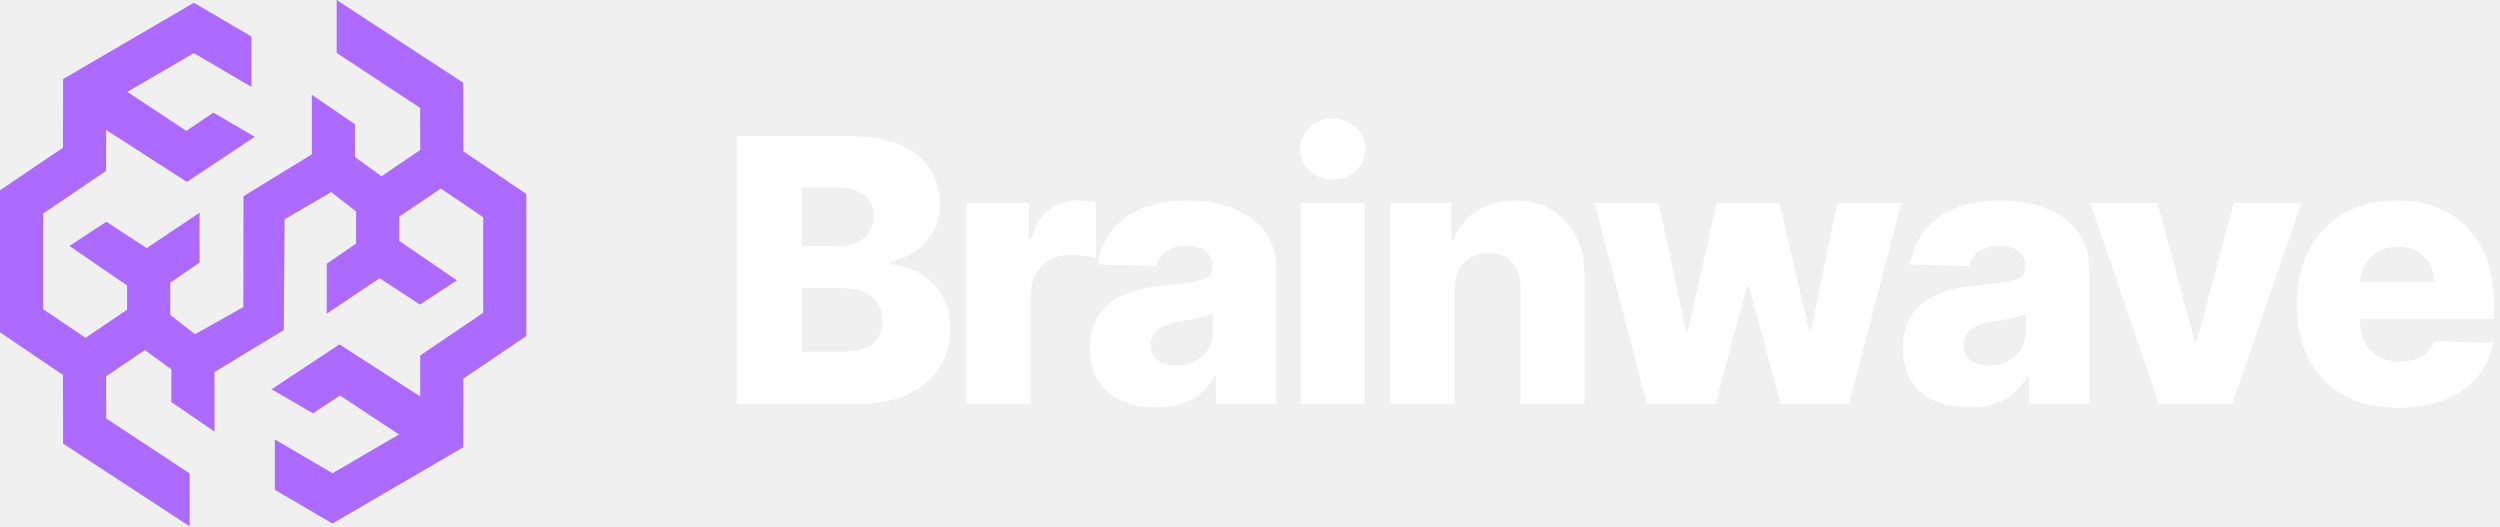
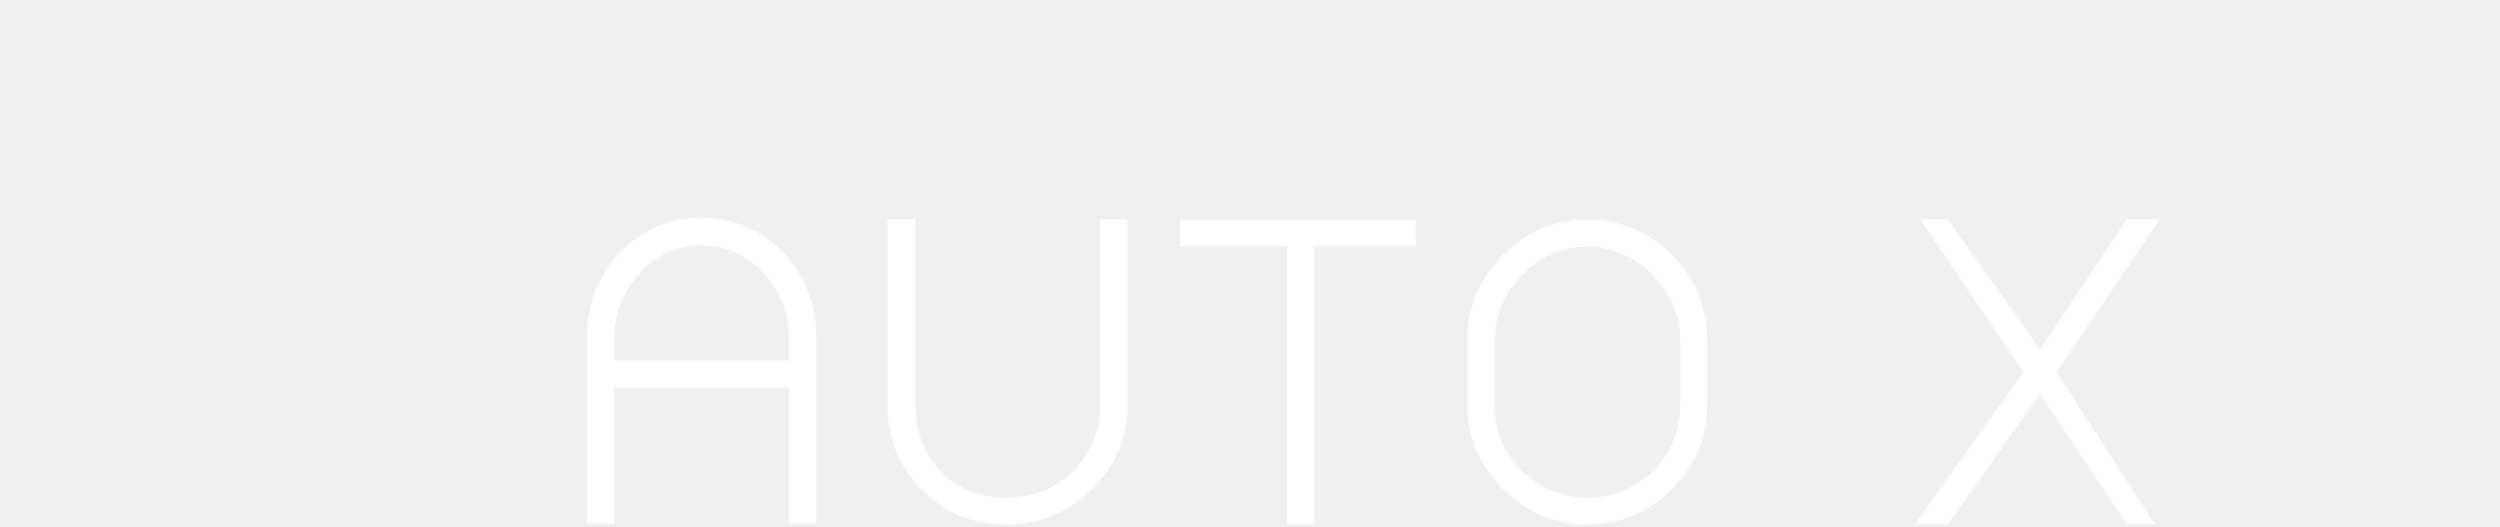
- <svg xmlns="http://www.w3.org/2000/svg" width="190" height="40" viewBox="0 0 190 40">
-   <g fill="none" fill-rule="evenodd">
-     <path fill="#FFF" fill-rule="nonzero" d="M56 30.704 56 10.34 64.492 10.34C66.016 10.34 67.292 10.556 68.32 10.986 69.354 11.417 70.129 12.021 70.646 12.796 71.17 13.572 71.432 14.47 71.432 15.491 71.432 16.266 71.269 16.959 70.945 17.569 70.62 18.172 70.172 18.673 69.602 19.07 69.032 19.468 68.373 19.746 67.624 19.905L67.624 20.104C68.445 20.144 69.204 20.366 69.901 20.771 70.603 21.175 71.167 21.738 71.591 22.461 72.015 23.177 72.227 24.025 72.227 25.006 72.227 26.1 71.949 27.078 71.392 27.94 70.835 28.795 70.03 29.471 68.976 29.968 67.922 30.459 66.642 30.704 65.138 30.704L56 30.704ZM60.922 26.736 63.965 26.736C65.032 26.736 65.817 26.534 66.321 26.13 66.831 25.726 67.087 25.162 67.087 24.44 67.087 23.916 66.964 23.465 66.719 23.087 66.474 22.703 66.126 22.408 65.675 22.202 65.224 21.99 64.684 21.884 64.054 21.884L60.922 21.884 60.922 26.736ZM60.922 18.712 63.646 18.712C64.183 18.712 64.66 18.623 65.078 18.444 65.496 18.265 65.82 18.006 66.053 17.668 66.291 17.33 66.41 16.923 66.41 16.445 66.41 15.762 66.169 15.226 65.685 14.835 65.201 14.443 64.548 14.248 63.726 14.248L60.922 14.248 60.922 18.712ZM73.474 30.704 73.474 15.431 78.197 15.431 78.197 18.215 78.356 18.215C78.634 17.208 79.088 16.459 79.718 15.968 80.348 15.471 81.08 15.222 81.915 15.222 82.141 15.222 82.373 15.239 82.612 15.272 82.85 15.299 83.072 15.342 83.278 15.401L83.278 19.627C83.046 19.548 82.741 19.485 82.363 19.438 81.992 19.392 81.66 19.369 81.369 19.369 80.792 19.369 80.272 19.498 79.808 19.756 79.35 20.008 78.989 20.363 78.724 20.82 78.465 21.271 78.336 21.801 78.336 22.411L78.336 30.704 73.474 30.704ZM87.87 30.962C86.896 30.962 86.031 30.8 85.275 30.475 84.526 30.144 83.933 29.646 83.495 28.984 83.064 28.314 82.849 27.476 82.849 26.468 82.849 25.62 82.998 24.904 83.296 24.32 83.594 23.737 84.005 23.263 84.529 22.898 85.053 22.534 85.656 22.259 86.339 22.073 87.022 21.881 87.751 21.752 88.526 21.685 89.395 21.606 90.094 21.523 90.624 21.437 91.155 21.344 91.539 21.215 91.778 21.049 92.023 20.877 92.146 20.635 92.146 20.323L92.146 20.273C92.146 19.763 91.97 19.369 91.619 19.09 91.267 18.812 90.793 18.673 90.197 18.673 89.554 18.673 89.037 18.812 88.646 19.09 88.255 19.369 88.006 19.753 87.9 20.244L83.415 20.084C83.548 19.157 83.889 18.328 84.44 17.599 84.996 16.863 85.759 16.286 86.727 15.869 87.701 15.444 88.871 15.232 90.237 15.232 91.211 15.232 92.109 15.348 92.931 15.58 93.753 15.806 94.469 16.137 95.079 16.575 95.689 17.005 96.159 17.536 96.491 18.166 96.829 18.795 96.998 19.514 96.998 20.323L96.998 30.704 92.424 30.704 92.424 28.576 92.305 28.576C92.033 29.093 91.685 29.53 91.261 29.889 90.843 30.247 90.349 30.515 89.779 30.694 89.216 30.873 88.579 30.962 87.87 30.962ZM89.371 27.78C89.895 27.78 90.366 27.674 90.783 27.462 91.208 27.25 91.546 26.959 91.798 26.587 92.049 26.209 92.175 25.772 92.175 25.275L92.175 23.823C92.036 23.896 91.867 23.962 91.668 24.022 91.476 24.082 91.264 24.138 91.032 24.191 90.8 24.244 90.561 24.291 90.316 24.33 90.071 24.37 89.835 24.407 89.61 24.44 89.153 24.512 88.762 24.625 88.437 24.778 88.119 24.93 87.873 25.129 87.701 25.374 87.535 25.613 87.453 25.898 87.453 26.229 87.453 26.733 87.632 27.118 87.989 27.383 88.354 27.648 88.815 27.78 89.371 27.78ZM98.851 30.704 98.851 15.431 103.713 15.431 103.713 30.704 98.851 30.704ZM101.287 13.651C100.604 13.651 100.018 13.426 99.527 12.975 99.037 12.518 98.791 11.968 98.791 11.325 98.791 10.688 99.037 10.145 99.527 9.694 100.018 9.236 100.604 9.008 101.287 9.008 101.976 9.008 102.563 9.236 103.047 9.694 103.537 10.145 103.783 10.688 103.783 11.325 103.783 11.968 103.537 12.518 103.047 12.975 102.563 13.426 101.976 13.651 101.287 13.651ZM110.55 21.994 110.55 30.704 105.688 30.704 105.688 15.431 110.312 15.431 110.312 18.235 110.481 18.235C110.819 17.3 111.395 16.568 112.211 16.038 113.026 15.501 113.997 15.232 115.124 15.232 116.198 15.232 117.129 15.474 117.918 15.958 118.714 16.435 119.33 17.105 119.768 17.967 120.212 18.822 120.43 19.823 120.424 20.97L120.424 30.704 115.562 30.704 115.562 21.924C115.568 21.076 115.353 20.413 114.915 19.935 114.484 19.458 113.884 19.22 113.116 19.22 112.605 19.22 112.154 19.332 111.763 19.558 111.379 19.776 111.08 20.091 110.868 20.502 110.663 20.913 110.557 21.41 110.55 21.994Z" />
-     <polygon fill="#FFF" fill-rule="nonzero" points="125.168 30.704 121.19 15.431 126.073 15.431 128.131 25.215 128.26 25.215 130.467 15.431 135.23 15.431 137.497 25.146 137.627 25.146 139.625 15.431 144.507 15.431 140.52 30.704 135.32 30.704 132.933 21.805 132.764 21.805 130.378 30.704" />
-     <path fill="#FFF" fill-rule="nonzero" d="M149.644,30.962 C148.67,30.962 147.805,30.8 147.049,30.475 C146.3,30.144 145.706,29.646 145.269,28.984 C144.838,28.314 144.623,27.476 144.623,26.468 C144.623,25.62 144.772,24.904 145.07,24.32 C145.368,23.737 145.779,23.263 146.303,22.898 C146.827,22.534 147.43,22.259 148.113,22.073 C148.796,21.881 149.525,21.752 150.3,21.685 C151.169,21.606 151.868,21.523 152.398,21.437 C152.929,21.344 153.313,21.215 153.552,21.049 C153.797,20.877 153.92,20.635 153.92,20.323 L153.92,20.273 C153.92,19.763 153.744,19.369 153.393,19.09 C153.041,18.812 152.567,18.673 151.971,18.673 C151.328,18.673 150.811,18.812 150.42,19.09 C150.028,19.369 149.78,19.753 149.674,20.244 L145.189,20.084 C145.322,19.157 145.663,18.328 146.214,17.599 C146.77,16.863 147.533,16.286 148.501,15.869 C149.475,15.444 150.645,15.232 152.01,15.232 C152.985,15.232 153.883,15.348 154.705,15.58 C155.527,15.806 156.243,16.137 156.853,16.575 C157.463,17.005 157.933,17.536 158.265,18.166 C158.603,18.795 158.772,19.514 158.772,20.323 L158.772,30.704 L154.198,30.704 L154.198,28.576 L154.079,28.576 C153.807,29.093 153.459,29.53 153.035,29.889 C152.617,30.247 152.123,30.515 151.553,30.694 C150.99,30.873 150.353,30.962 149.644,30.962 Z M151.145,27.78 C151.669,27.78 152.14,27.674 152.557,27.462 C152.982,27.25 153.32,26.959 153.572,26.587 C153.823,26.209 153.949,25.772 153.949,25.275 L153.949,23.823 C153.81,23.896 153.641,23.962 153.442,24.022 C153.25,24.082 153.038,24.138 152.806,24.191 C152.574,24.244 152.335,24.291 152.09,24.33 C151.845,24.37 151.609,24.407 151.384,24.44 C150.927,24.512 150.536,24.625 150.211,24.778 C149.893,24.93 149.647,25.129 149.475,25.374 C149.309,25.613 149.226,25.898 149.226,26.229 C149.226,26.733 149.405,27.118 149.763,27.383 C150.128,27.648 150.589,27.78 151.145,27.78 Z" />
-     <polygon fill="#FFF" fill-rule="nonzero" points="174.893 15.431 169.653 30.704 164.085 30.704 158.855 15.431 163.976 15.431 166.79 25.951 166.949 25.951 169.773 15.431" />
-     <path fill="#FFF" fill-rule="nonzero" d="M182.285,30.992 C180.687,30.992 179.308,30.677 178.148,30.048 C176.995,29.411 176.107,28.506 175.484,27.333 C174.867,26.153 174.559,24.751 174.559,23.127 C174.559,21.549 174.87,20.171 175.493,18.991 C176.117,17.804 176.995,16.883 178.128,16.227 C179.262,15.564 180.598,15.232 182.136,15.232 C183.223,15.232 184.217,15.401 185.118,15.739 C186.02,16.077 186.799,16.578 187.455,17.241 C188.111,17.904 188.622,18.722 188.986,19.697 C189.351,20.665 189.533,21.775 189.533,23.028 L189.533,24.241 L176.259,24.241 L176.259,21.417 L185.009,21.417 C185.002,20.9 184.88,20.439 184.641,20.035 C184.403,19.63 184.074,19.316 183.657,19.09 C183.246,18.858 182.772,18.742 182.235,18.742 C181.691,18.742 181.204,18.865 180.773,19.11 C180.342,19.349 180.001,19.677 179.749,20.095 C179.497,20.505 179.365,20.973 179.351,21.497 L179.351,24.37 C179.351,24.993 179.474,25.54 179.719,26.011 C179.965,26.475 180.313,26.836 180.763,27.095 C181.214,27.353 181.751,27.482 182.374,27.482 C182.805,27.482 183.196,27.423 183.547,27.303 C183.899,27.184 184.2,27.008 184.452,26.776 C184.704,26.544 184.893,26.259 185.019,25.921 L189.484,26.05 C189.298,27.051 188.89,27.923 188.261,28.666 C187.637,29.401 186.819,29.975 185.805,30.386 C184.79,30.79 183.617,30.992 182.285,30.992 Z" />
-     <polygon fill="#AC6AFF" fill-rule="nonzero" points="35.213 11.501 35.206 6.288 25.586 0 25.586 4.022 31.931 8.2 31.936 11.402 28.988 13.398 26.977 11.931 26.977 9.446 23.7 7.204 23.7 11.727 18.505 14.915 18.495 23.335 14.822 25.403 12.937 23.926 12.937 21.488 15.169 19.959 15.169 19.939 15.169 16.166 11.152 18.854 8.081 16.856 5.276 18.693 9.659 21.694 9.659 23.536 6.5 25.674 3.277 23.492 3.277 16.23 8.062 12.991 8.066 9.875 14.203 13.827 19.361 10.394 16.216 8.559 14.159 9.947 9.677 6.983 14.731 4.036 19.11 6.603 19.11 2.775 14.736 .211 4.794 6.008 4.787 11.223 0 14.465 0 25.257 4.787 28.499 4.794 33.714 14.414 40 14.414 35.981 8.069 31.803 8.064 28.601 11.012 26.605 13.023 28.072 13.023 30.557 16.3 32.798 16.3 28.275 21.569 25.088 21.628 16.667 25.178 14.599 27.063 16.076 27.063 18.514 24.831 20.043 24.831 20.063 24.831 23.837 28.848 21.148 31.919 23.146 34.724 21.309 30.34 18.306 30.34 16.466 33.5 14.329 36.723 16.511 36.723 23.772 31.939 27.012 31.934 30.127 25.797 26.173 20.639 29.584 23.784 31.416 25.841 30.055 30.323 33.019 25.269 35.966 20.89 33.399 20.89 37.225 25.264 39.789 35.206 33.995 35.213 28.779 40 25.537 40 14.743" />
-   </g>
+ <svg xmlns="http://www.w3.org/2000/svg" version="1.1" width="190px" height="40px" style="border: 2px solid red;border-radius: 25px;">
+   <path fill="#ffffff" d="M53.296,16.568q-3.696,0-6.204,2.673q-2.475,2.64-2.475,6.435l0,14.124l2.079,0l0-10.362l13.266,0l0,10.362l2.079,0l0-14.124q0-3.795-2.475-6.435q-2.574-2.673-6.27-2.673z M59.962,27.392l-13.266,0l0-1.716q0-2.838,1.914-4.917q1.947-2.112,4.686-2.112t4.752,2.112q1.914,2.079,1.914,4.917l0,1.716z M85.697,16.667l-2.079,0l0,14.091q0,3.036-2.112,5.082q-2.079,1.98-4.95,1.98q-3.135,0-5.049-1.98q-1.947-2.013-1.947-5.082l0-14.091l-2.112,0l0,14.091q0,3.762,2.574,6.402q2.607,2.706,6.534,2.706q3.663,0,6.435-2.706q2.706-2.64,2.706-6.402l0-14.091z M107.603,16.7l-17.886,0l0,2.013l8.118,0l0,21.153l2.046,0l0-21.153l7.722,0l0-2.013z M120.633,16.7q-3.729,0-6.402,2.673q-2.706,2.706-2.706,6.435l0,4.983q0,3.663,2.706,6.369t6.402,2.706q3.729,0,6.435-2.706q2.673-2.673,2.673-6.369l0-4.983q0-3.762-2.673-6.435t-6.435-2.673z M127.695,25.808l0,4.983q0,3.003-2.112,5.049q-2.079,1.98-4.95,1.98t-4.917-1.98q-2.112-2.046-2.112-5.049l0-4.983q0-2.772,2.112-4.95q2.112-2.112,4.917-2.112q2.772,0,4.95,2.112q2.112,2.178,2.112,4.95z M156.296,28.283l7.854-11.616l-2.508,0l-6.6,9.9l-6.996-9.9l-2.112,0l7.854,11.616l-8.25,11.55l2.508,0l6.996-9.9l6.6,9.9l2.112,0z" />
+   <path fill="#5493bf" d="" />
</svg>
